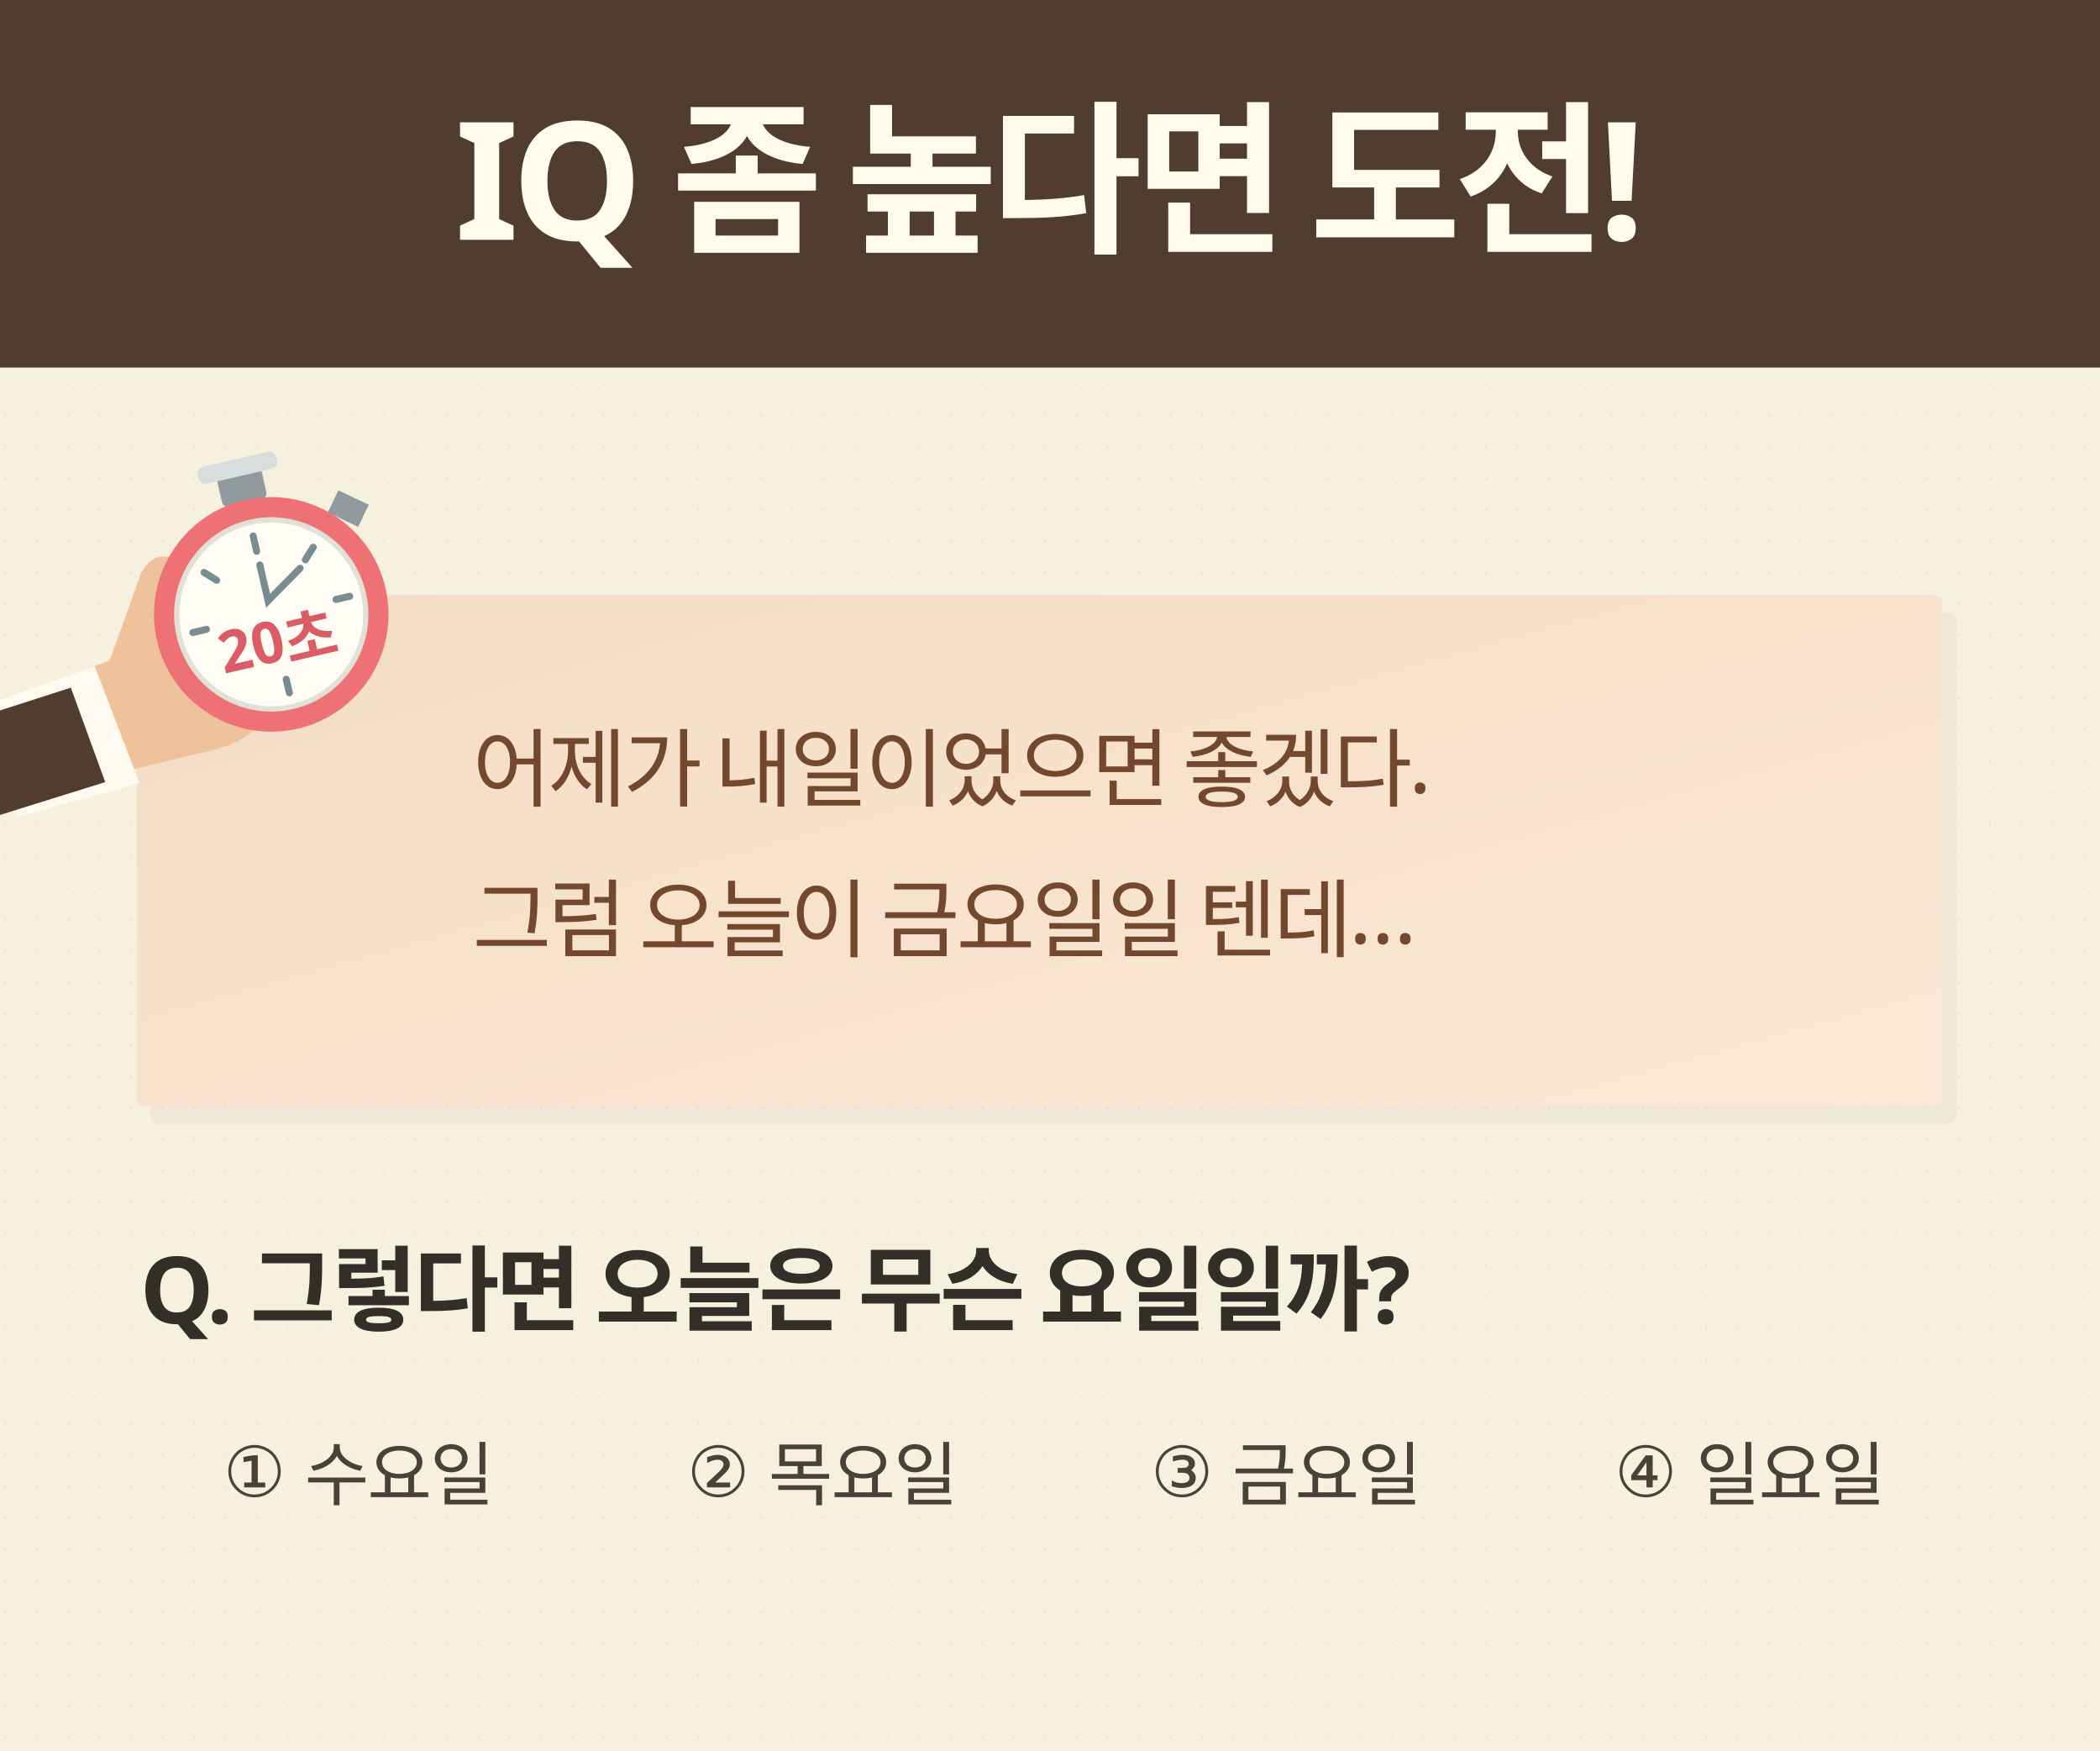
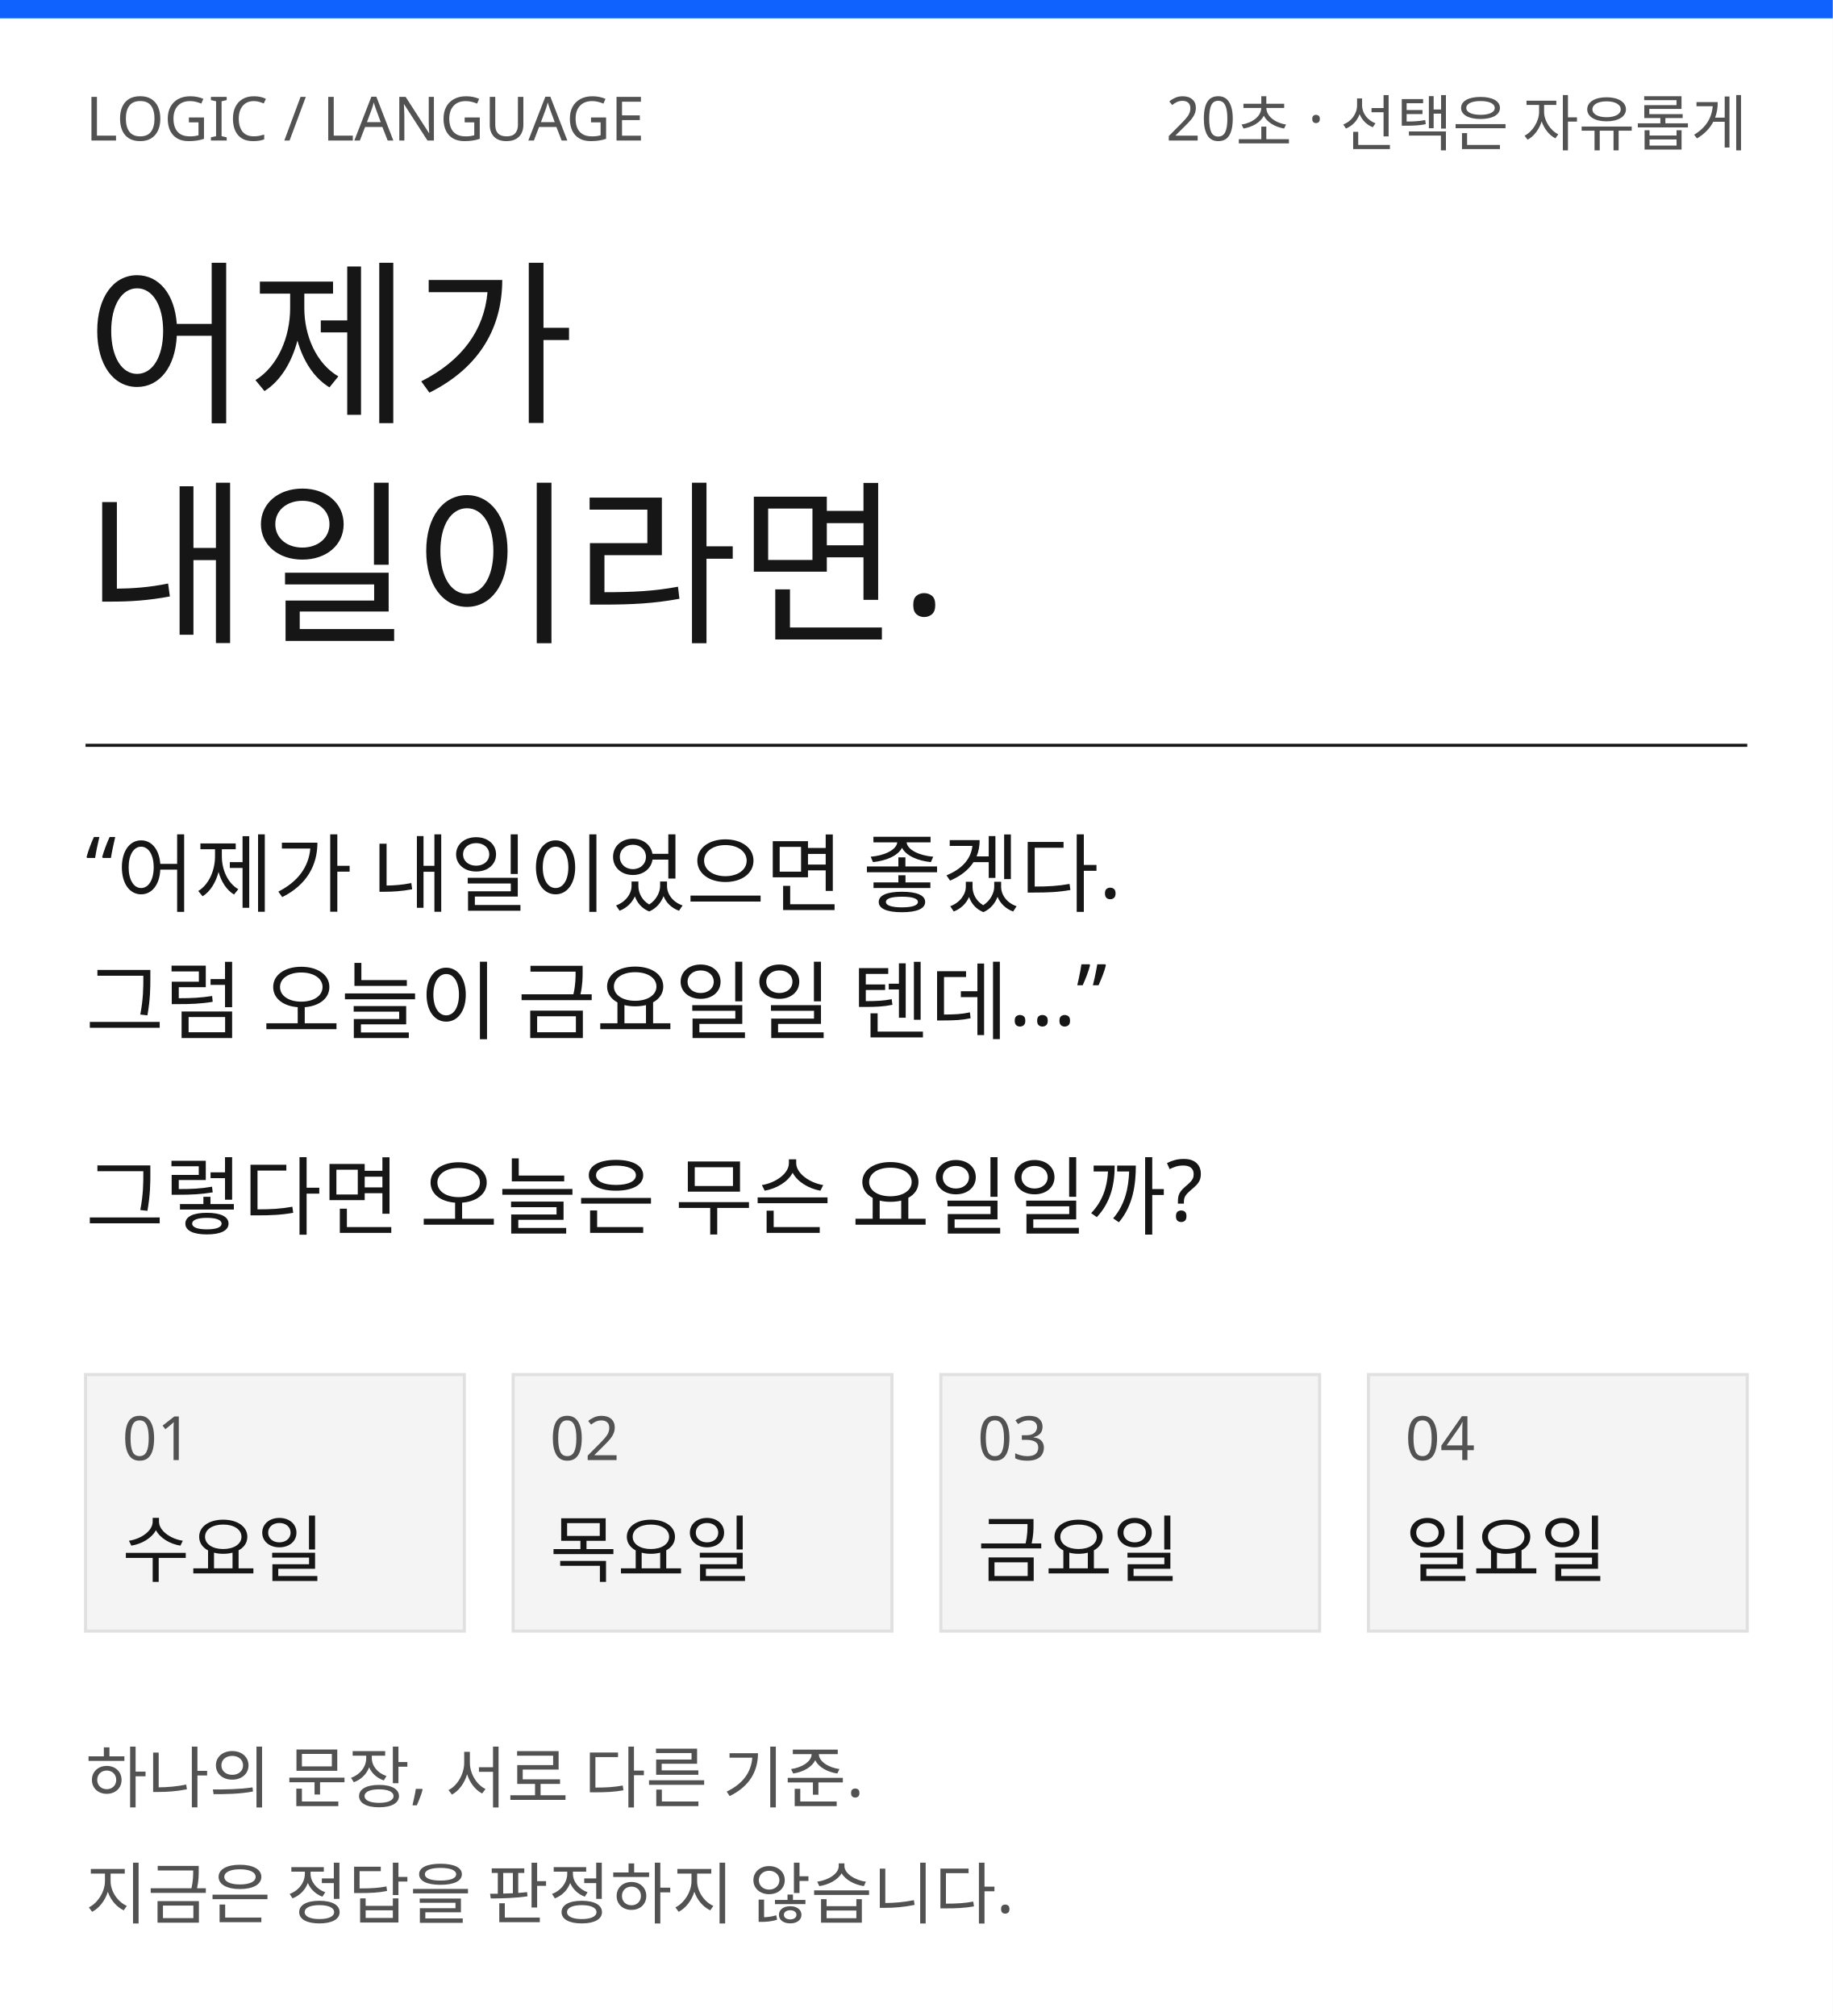
- <svg xmlns="http://www.w3.org/2000/svg" width="1200" height="1000" viewBox="0 0 1200 1000" role="img" aria-labelledby="title description">
-   <defs>
-     <pattern id="paper" width="18" height="18" patternUnits="userSpaceOnUse">
-       <circle cx="3" cy="3" r=".6" fill="#bfae91" opacity=".2" />
-     </pattern>
-     <linearGradient id="card" x2="1" y2="1">
-       <stop stop-color="#f4dcc4" />
-       <stop offset="1" stop-color="#fae9d5" />
-     </linearGradient>
-   </defs>
-   <rect width="1200" height="1000" fill="#f6f0df" />
-   <rect width="1200" height="210" fill="#503d30" />
-   <g font-family="'Malgun Gothic','Apple SD Gothic Neo',sans-serif">
-     <text x="600" y="137" text-anchor="middle" font-size="94" font-weight="900" fill="#fffbed" letter-spacing="-4">IQ 좀 높다면 도전!</text>
-     <rect y="210" width="1200" height="790" fill="url(#paper)" />
-     <rect x="86" y="350" width="1032" height="292" rx="5" fill="#c3ac8d" opacity=".12" />
-     <rect x="78" y="340" width="1032" height="292" rx="5" fill="url(#card)" />
-     <g transform="translate(155 351) rotate(-13)">
-       <path d="M-167 13l71-8 29-45q10-11 21-3l16 14 35-19q14-6 19 4 4 9-8 17l-24 15 19 17q11 12-2 24l-20 22q-14 17-39 17l-97 1z" fill="#efc29b" />
-       <path d="M-167 13l62-7 10 71-72 3" fill="#fffaf0" />
-       <path d="M-180 20l59-5 7 57-66 5" fill="#503d30" />
-       <rect x="-13" y="-86" width="26" height="21" rx="4" fill="#919b9d" />
-       <rect x="-23" y="-91" width="46" height="10" rx="4" fill="#d8dddd" />
-       <path d="M49-55l15 12" stroke="#919b9d" stroke-width="14" />
-       <circle r="67" fill="#ee7275" />
-       <circle r="54" fill="#fffdf4" stroke="#e2e1d7" stroke-width="3" />
-       <path d="M0-46v9M46 0h-8M0 46v-8M-46 0h8M-32-32l6 6M32-32l-6 6M0-29V-8l22-14" fill="none" stroke="#788d91" stroke-width="4" stroke-linecap="round" />
-       <text x="0" y="27" text-anchor="middle" font-size="33" font-weight="900" fill="#db5b67">20초</text>
-     </g>
-     <text x="270" y="457" font-size="49" font-weight="500" fill="#74482e" letter-spacing="-2">어제가 내일이었으면 좋겠다.</text>
-     <text x="270" y="543" font-size="49" font-weight="500" fill="#74482e" letter-spacing="-2">그럼 오늘이 금요일일 텐데…</text>
-     <text x="80" y="756" font-size="53" font-weight="700" fill="#322f28" letter-spacing="-2">Q. 그렇다면 오늘은 무슨 요일일까?</text>
-     <g font-size="40" font-weight="500" fill="#484238" text-anchor="middle" letter-spacing="-1">
-       <text x="205" y="855">① 수요일</text>
-       <text x="470" y="855">② 목요일</text>
-       <text x="735" y="855">③ 금요일</text>
-       <text x="1000" y="855">④ 일요일</text>
-     </g>
+ <svg xmlns="http://www.w3.org/2000/svg" width="600" height="660" viewBox="0 0 600 660" role="img" aria-labelledby="title description">
+   <g font-family="Noto Sans KR,Malgun Gothic,sans-serif">
+     <rect width="600" height="660" fill="#fff" />
+     <rect width="600" height="6" fill="#0f62fe" />
+     <text x="28" y="46" font-size="20" fill="#525252">LOGIC / LANGUAGE</text>
+     <text x="572" y="46" font-size="20" fill="#525252" text-anchor="end">20초 · 선택은 자유롭게</text>
+     <text x="28" y="134" font-size="58" fill="#161616">어제가</text>
+     <text x="28" y="206" font-size="58" fill="#161616">내일이라면.</text>
+     <path d="M28 244H572" stroke="#161616" />
+     <text x="28" y="294" font-size="28" fill="#161616">“어제가 내일이었으면 좋겠다.</text>
+     <text x="28" y="338" font-size="28" fill="#161616">그럼 오늘이 금요일일 텐데…”</text>
+     <text x="28" y="402" font-size="28" fill="#161616">그렇다면 오늘은 무슨 요일일까?</text>
+     <rect x="28" y="450" width="124" height="84" fill="#f4f4f4" stroke="#e0e0e0" />
+     <text x="40" y="478" font-size="20" fill="#525252">01</text>
+     <text x="40" y="516" font-size="24" fill="#161616">수요일</text>
+     <rect x="168" y="450" width="124" height="84" fill="#f4f4f4" stroke="#e0e0e0" />
+     <text x="180" y="478" font-size="20" fill="#525252">02</text>
+     <text x="180" y="516" font-size="24" fill="#161616">목요일</text>
+     <rect x="308" y="450" width="124" height="84" fill="#f4f4f4" stroke="#e0e0e0" />
+     <text x="320" y="478" font-size="20" fill="#525252">03</text>
+     <text x="320" y="516" font-size="24" fill="#161616">금요일</text>
+     <rect x="448" y="450" width="124" height="84" fill="#f4f4f4" stroke="#e0e0e0" />
+     <text x="460" y="478" font-size="20" fill="#525252">04</text>
+     <text x="460" y="516" font-size="24" fill="#161616">일요일</text>
+     <text x="28" y="590" font-size="22" fill="#525252">하나의 문장, 서로 다른 기준.</text>
+     <text x="28" y="628" font-size="22" fill="#525252">지금은 정답을 판정하지 않습니다.</text>
  </g>
</svg>
